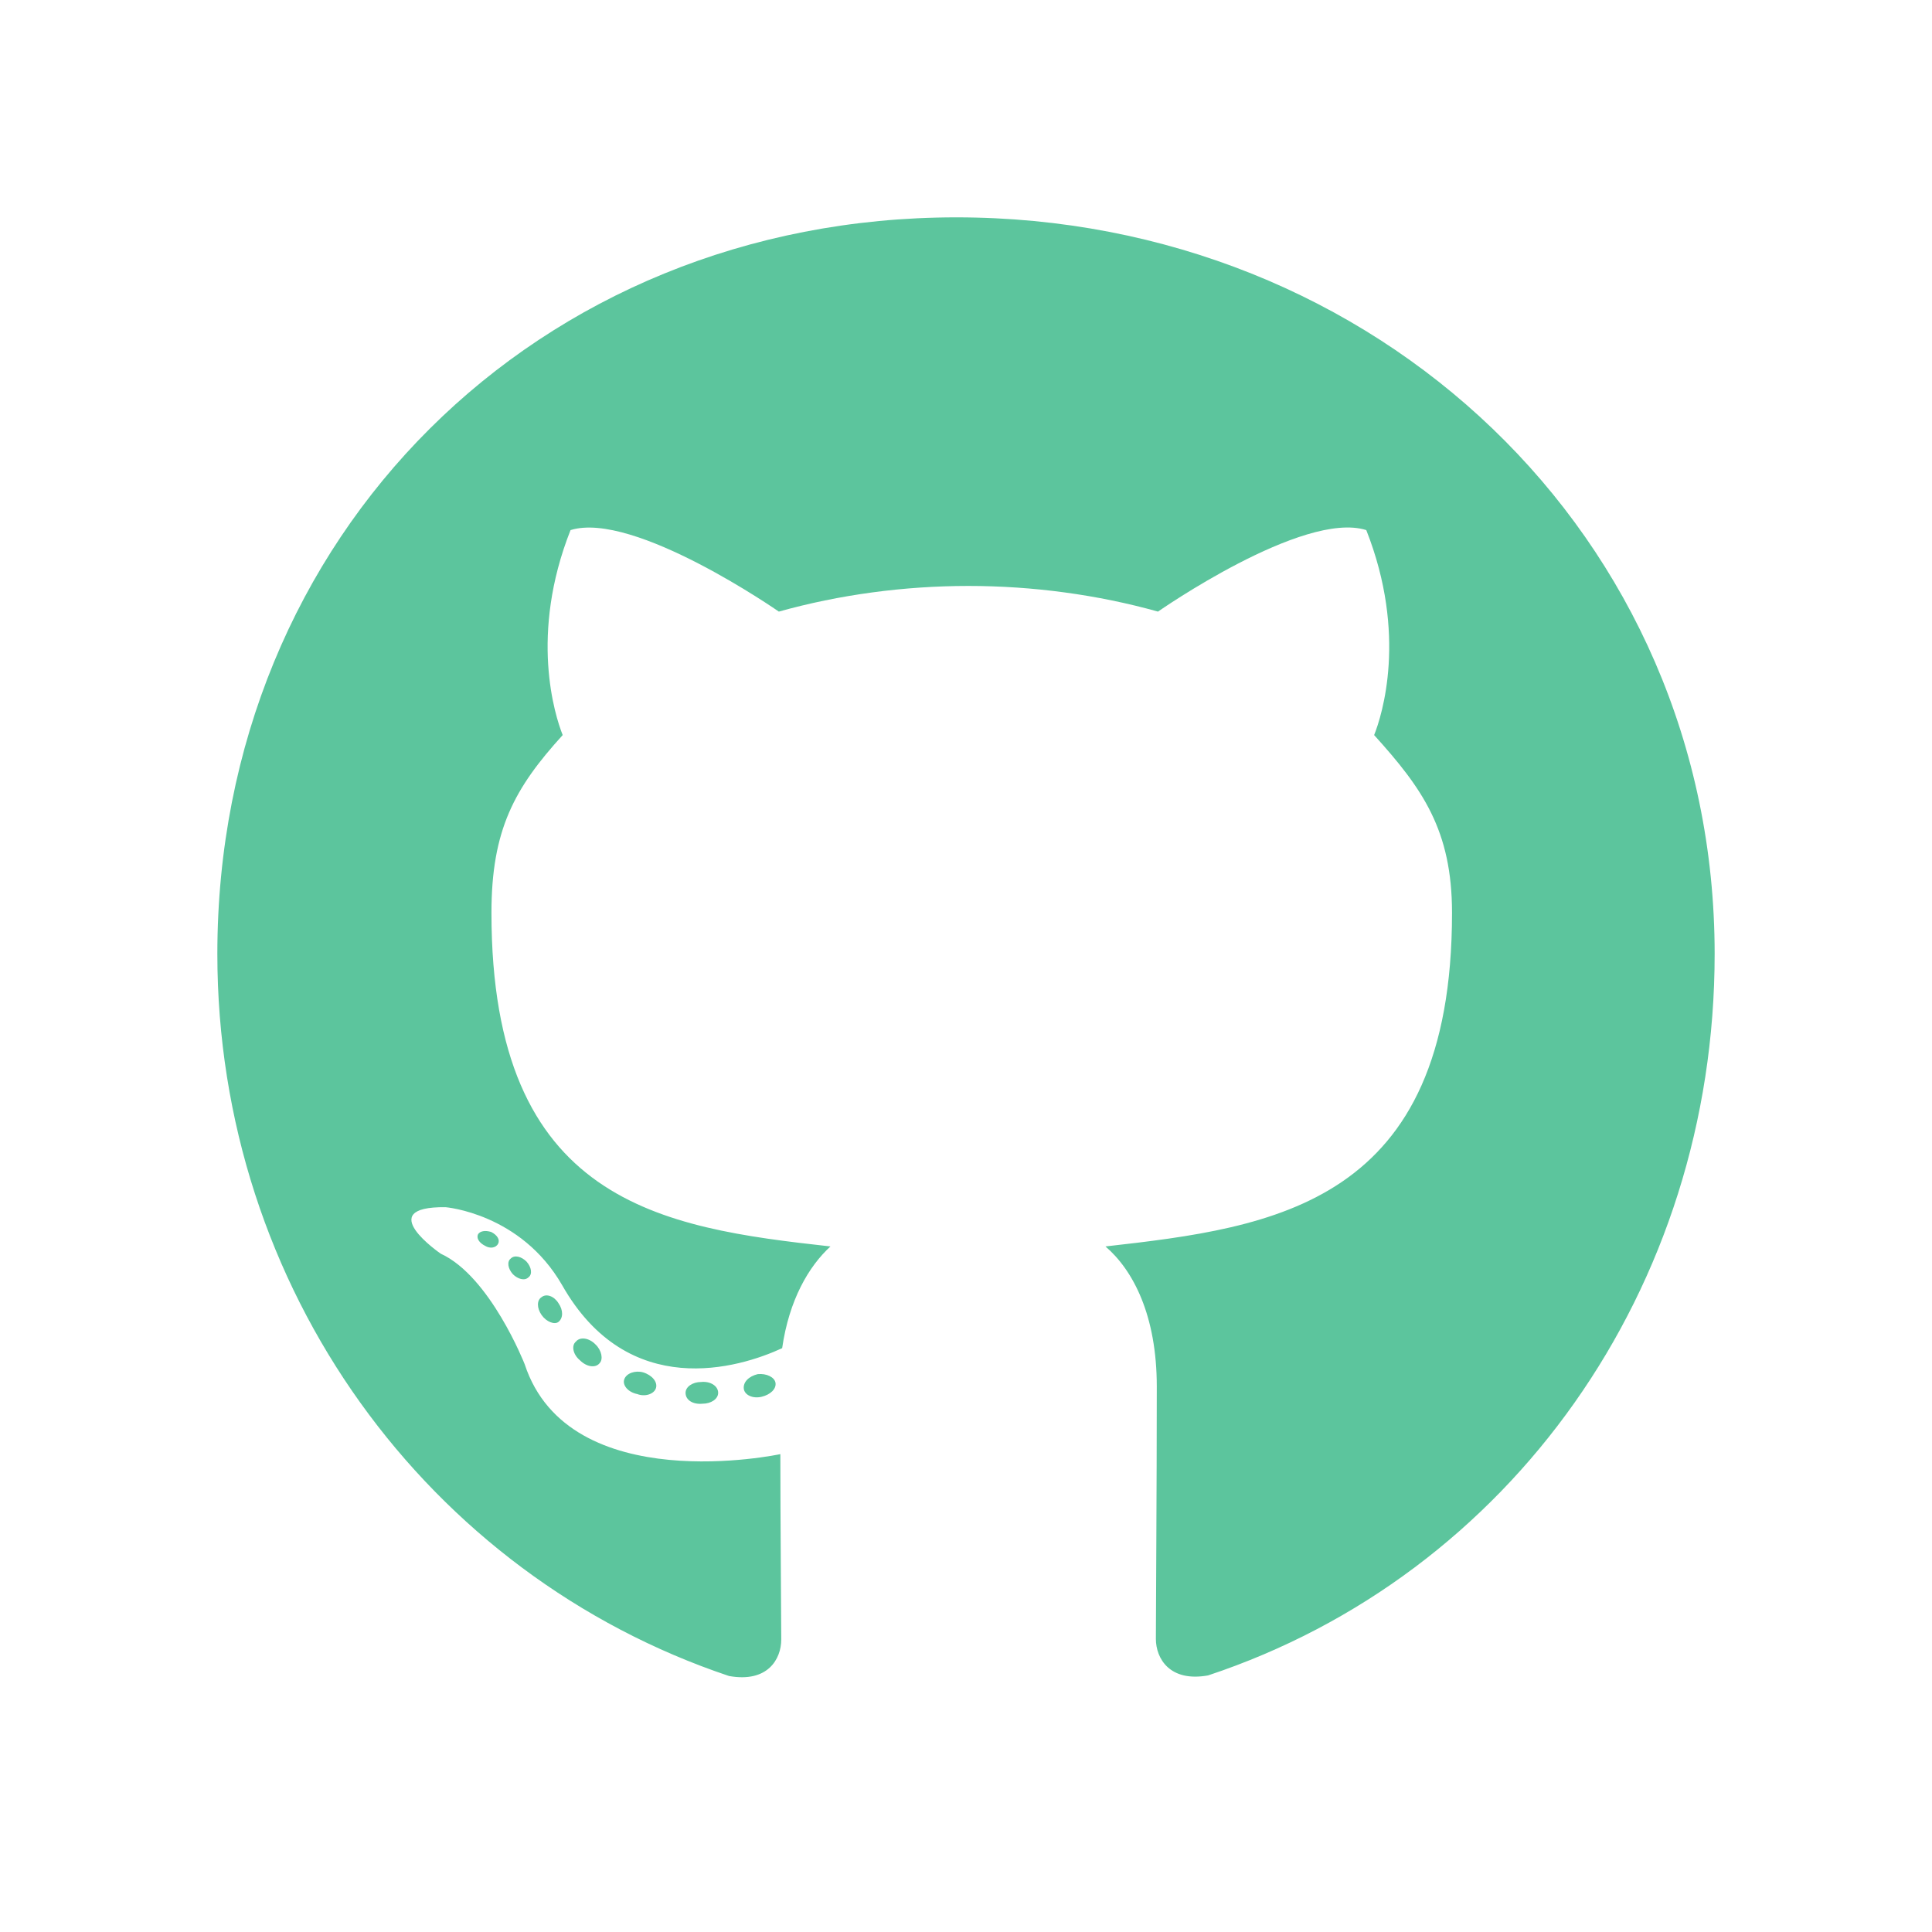
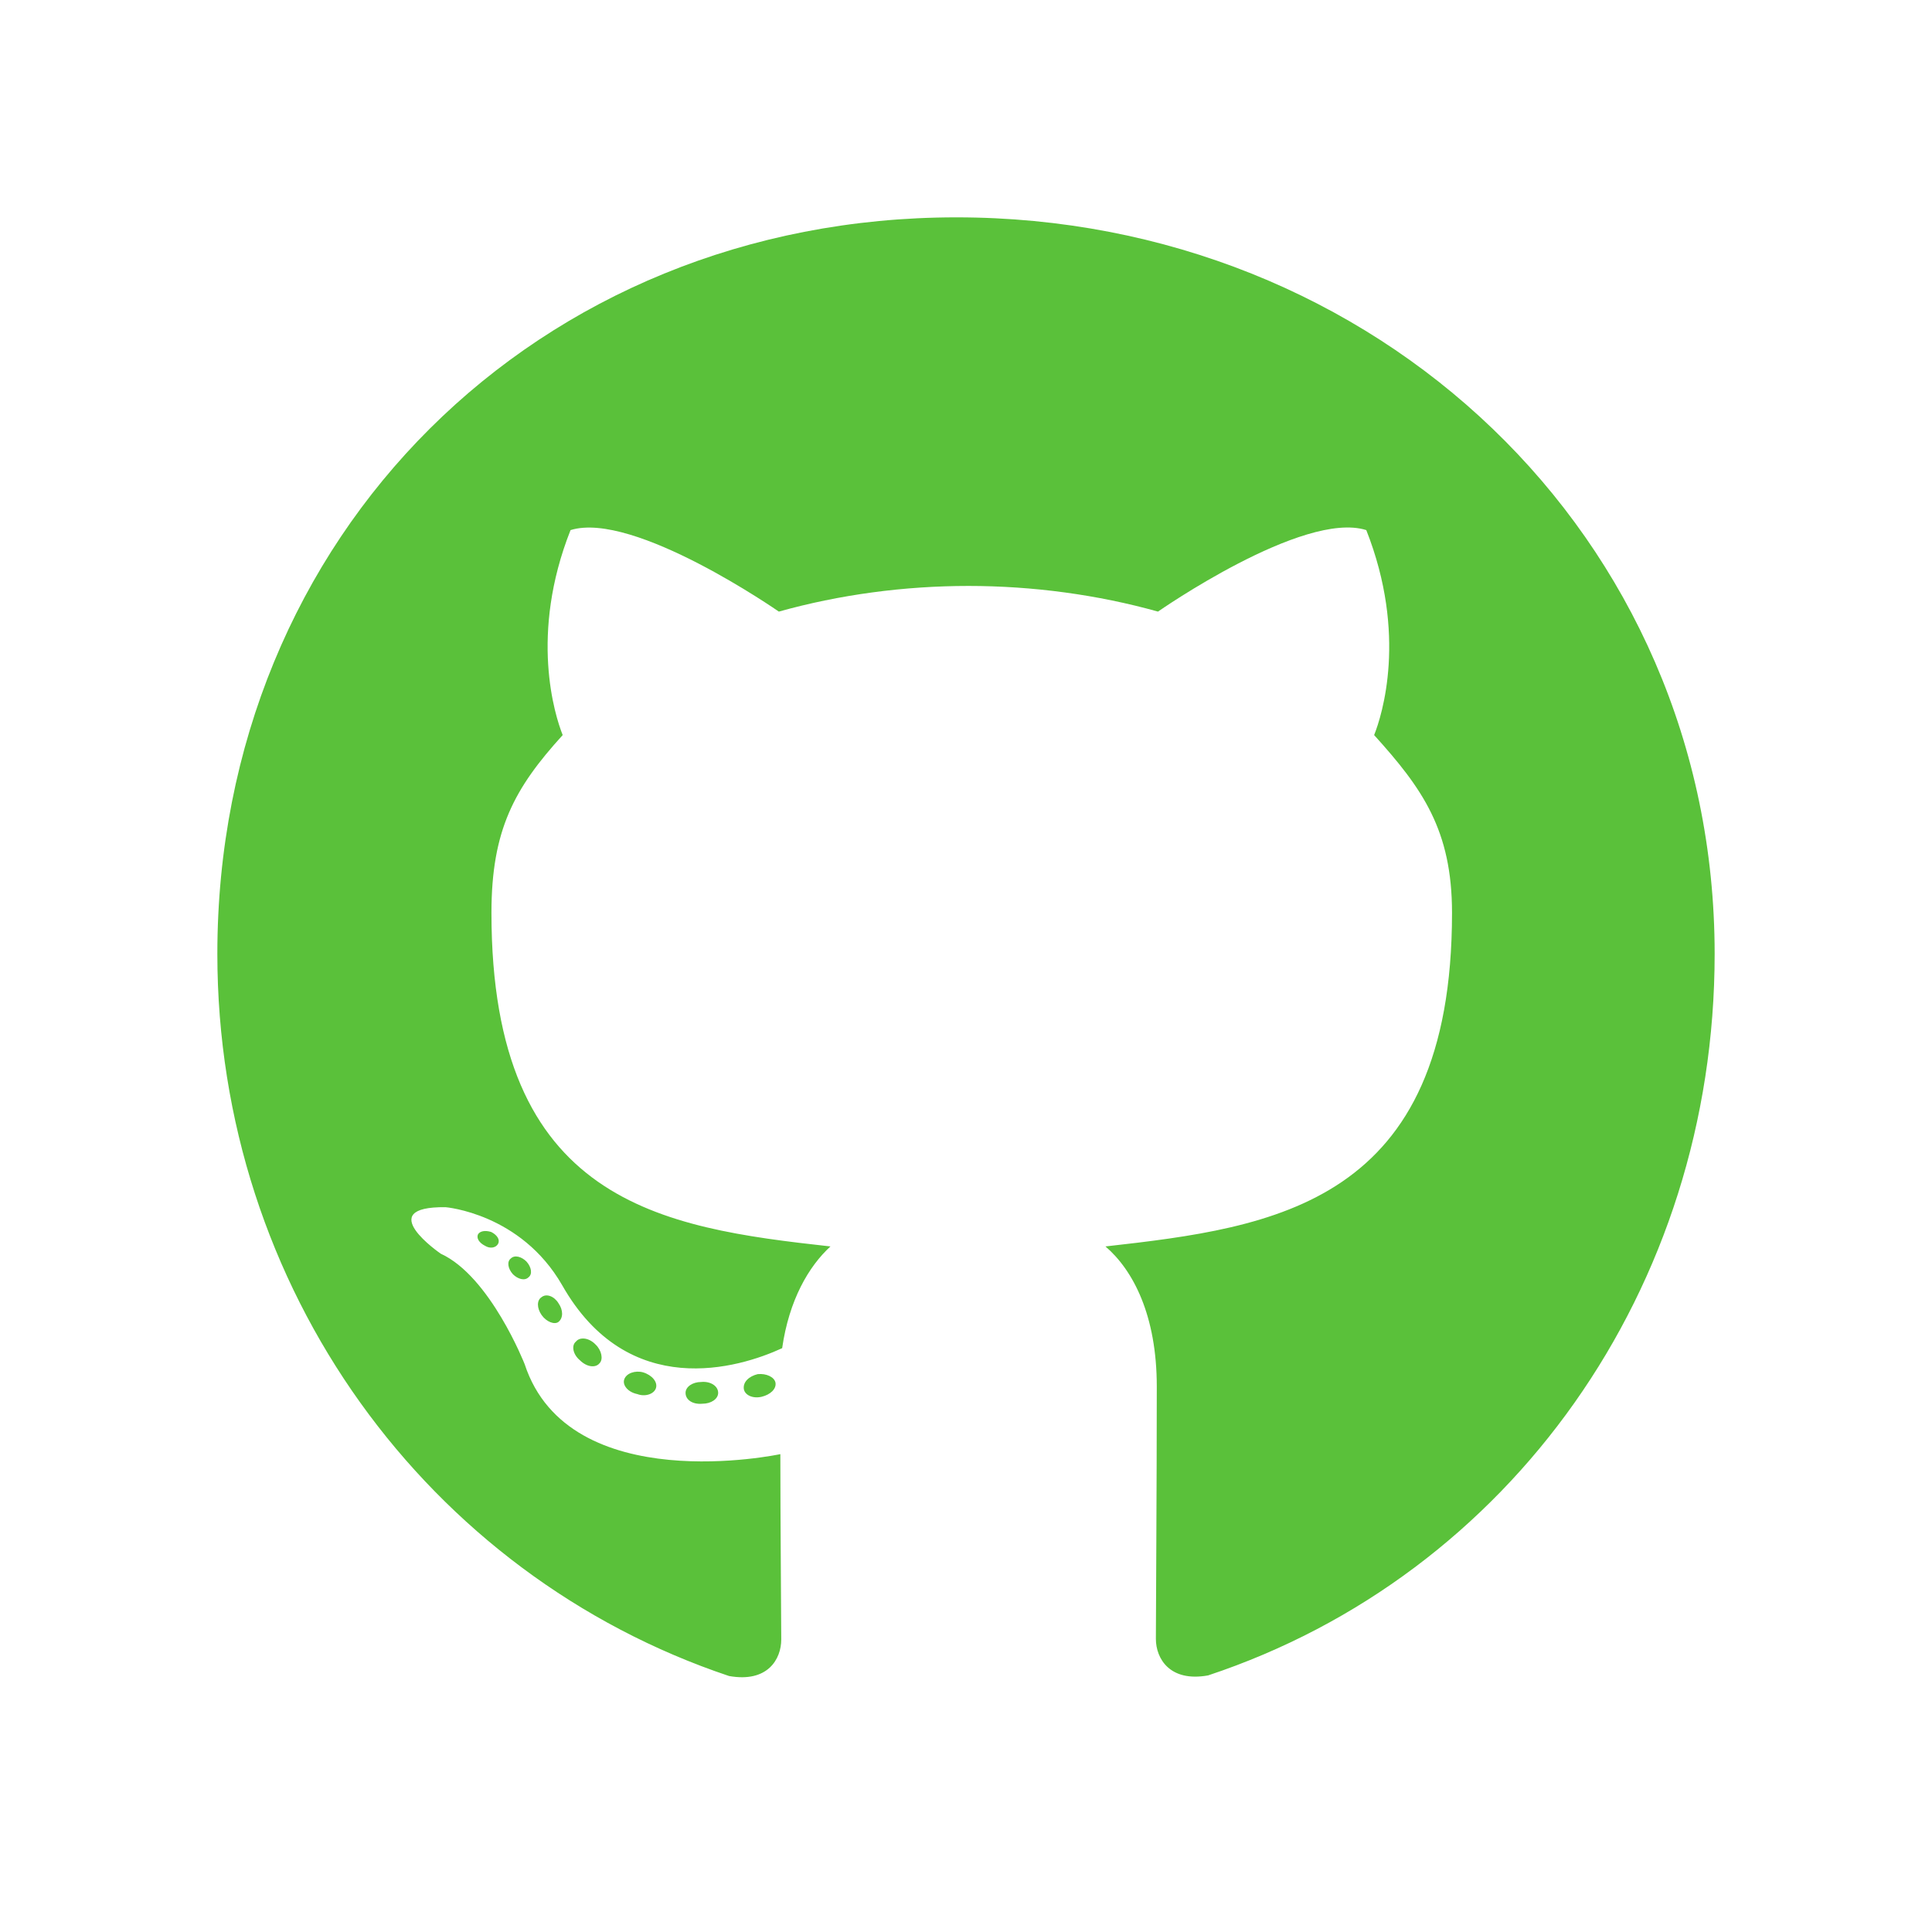
<svg xmlns="http://www.w3.org/2000/svg" width="40px" height="40px" viewBox="0 0 640 640">
-   <path fill="#5cc59d" d="M237.9 461.4C237.9 463.4 235.6 465 232.7 465C229.4 465.3 227.1 463.7 227.1 461.4C227.1 459.4 229.4 457.8 232.3 457.8C235.3 457.5 237.9 459.1 237.9 461.4zM206.8 456.9C206.1 458.9 208.1 461.2 211.1 461.8C213.7 462.8 216.7 461.8 217.3 459.8C217.9 457.8 216 455.5 213 454.6C210.4 453.9 207.5 454.9 206.8 456.9zM251 455.2C248.1 455.9 246.1 457.8 246.4 460.1C246.7 462.1 249.3 463.4 252.3 462.7C255.2 462 257.2 460.1 256.9 458.1C256.6 456.2 253.9 454.9 251 455.2zM316.8 72C178.1 72 72 177.3 72 316C72 426.9 141.8 521.8 241.5 555.2C254.3 557.5 258.8 549.6 258.8 543.1C258.8 536.9 258.5 502.7 258.5 481.7C258.5 481.7 188.5 496.7 173.8 451.9C173.8 451.9 162.4 422.8 146 415.3C146 415.3 123.1 399.6 147.6 399.9C147.6 399.9 172.5 401.9 186.2 425.7C208.1 464.3 244.8 453.2 259.1 446.6C261.4 430.6 267.9 419.5 275.1 412.9C219.2 406.7 162.8 398.6 162.8 302.4C162.8 274.9 170.4 261.1 186.4 243.5C183.8 237 175.3 210.2 189 175.6C209.9 169.1 258 202.6 258 202.6C278 197 299.5 194.1 320.8 194.1C342.1 194.1 363.6 197 383.6 202.6C383.6 202.6 431.7 169 452.6 175.6C466.3 210.3 457.8 237 455.2 243.5C471.2 261.2 481 275 481 302.4C481 398.9 422.1 406.6 366.2 412.9C375.4 420.8 383.2 435.8 383.2 459.3C383.2 493 382.9 534.7 382.9 542.9C382.9 549.4 387.5 557.3 400.2 555C500.2 521.8 568 426.9 568 316C568 177.3 455.5 72 316.8 72zM169.2 416.9C167.9 417.9 168.2 420.2 169.9 422.1C171.5 423.7 173.8 424.4 175.1 423.1C176.4 422.1 176.1 419.8 174.4 417.9C172.8 416.3 170.5 415.6 169.2 416.9zM158.4 408.8C157.7 410.1 158.7 411.7 160.7 412.7C162.3 413.7 164.3 413.4 165 412C165.7 410.7 164.7 409.1 162.7 408.1C160.7 407.5 159.1 407.8 158.4 408.8zM190.8 444.4C189.2 445.7 189.8 448.7 192.1 450.6C194.4 452.9 197.3 453.2 198.6 451.6C199.9 450.3 199.3 447.3 197.3 445.4C195.1 443.1 192.1 442.8 190.8 444.4zM179.4 429.7C177.8 430.7 177.8 433.3 179.4 435.6C181 437.9 183.7 438.9 185 437.9C186.6 436.6 186.6 434 185 431.7C183.6 429.4 181 428.4 179.4 429.7z" />
+   <path fill="#5ac13a" d="M237.9 461.4C237.9 463.4 235.6 465 232.7 465C229.4 465.3 227.1 463.7 227.1 461.4C227.1 459.4 229.4 457.8 232.3 457.8C235.3 457.5 237.9 459.1 237.9 461.4zM206.8 456.9C206.1 458.9 208.1 461.2 211.1 461.8C213.7 462.8 216.7 461.8 217.3 459.8C217.9 457.8 216 455.5 213 454.6C210.4 453.9 207.5 454.9 206.8 456.9zM251 455.2C248.1 455.9 246.1 457.8 246.4 460.1C246.7 462.1 249.3 463.4 252.3 462.7C255.2 462 257.2 460.1 256.9 458.1C256.6 456.2 253.9 454.9 251 455.2zM316.8 72C178.1 72 72 177.3 72 316C72 426.9 141.8 521.8 241.5 555.2C254.3 557.5 258.8 549.6 258.8 543.1C258.8 536.9 258.5 502.7 258.5 481.7C258.5 481.7 188.5 496.7 173.8 451.9C173.8 451.9 162.4 422.8 146 415.3C146 415.3 123.1 399.6 147.6 399.9C147.6 399.9 172.5 401.9 186.2 425.7C208.1 464.3 244.8 453.2 259.1 446.6C261.4 430.6 267.9 419.5 275.1 412.9C219.2 406.7 162.8 398.6 162.8 302.4C162.8 274.9 170.4 261.1 186.4 243.5C183.8 237 175.3 210.2 189 175.6C209.9 169.1 258 202.6 258 202.6C278 197 299.5 194.1 320.8 194.1C342.1 194.1 363.6 197 383.6 202.6C383.6 202.6 431.7 169 452.6 175.6C466.3 210.3 457.8 237 455.2 243.5C471.2 261.2 481 275 481 302.4C481 398.9 422.1 406.6 366.2 412.9C375.4 420.8 383.2 435.8 383.2 459.3C383.2 493 382.9 534.7 382.9 542.9C382.9 549.4 387.5 557.3 400.2 555C500.2 521.8 568 426.9 568 316C568 177.3 455.5 72 316.8 72zM169.2 416.9C167.9 417.9 168.2 420.2 169.9 422.1C171.5 423.7 173.8 424.4 175.1 423.1C176.4 422.1 176.1 419.8 174.4 417.9C172.8 416.3 170.5 415.6 169.2 416.9zM158.4 408.8C157.7 410.1 158.7 411.7 160.7 412.7C162.3 413.7 164.3 413.4 165 412C165.7 410.7 164.7 409.1 162.7 408.1C160.7 407.5 159.1 407.8 158.4 408.8zM190.8 444.4C189.2 445.7 189.8 448.7 192.1 450.6C194.4 452.9 197.3 453.2 198.6 451.6C199.9 450.3 199.3 447.3 197.3 445.4C195.1 443.1 192.1 442.8 190.8 444.4zM179.4 429.7C177.8 430.7 177.8 433.3 179.4 435.6C181 437.9 183.7 438.9 185 437.9C186.6 436.6 186.6 434 185 431.7C183.6 429.4 181 428.4 179.4 429.7z" />
</svg>
